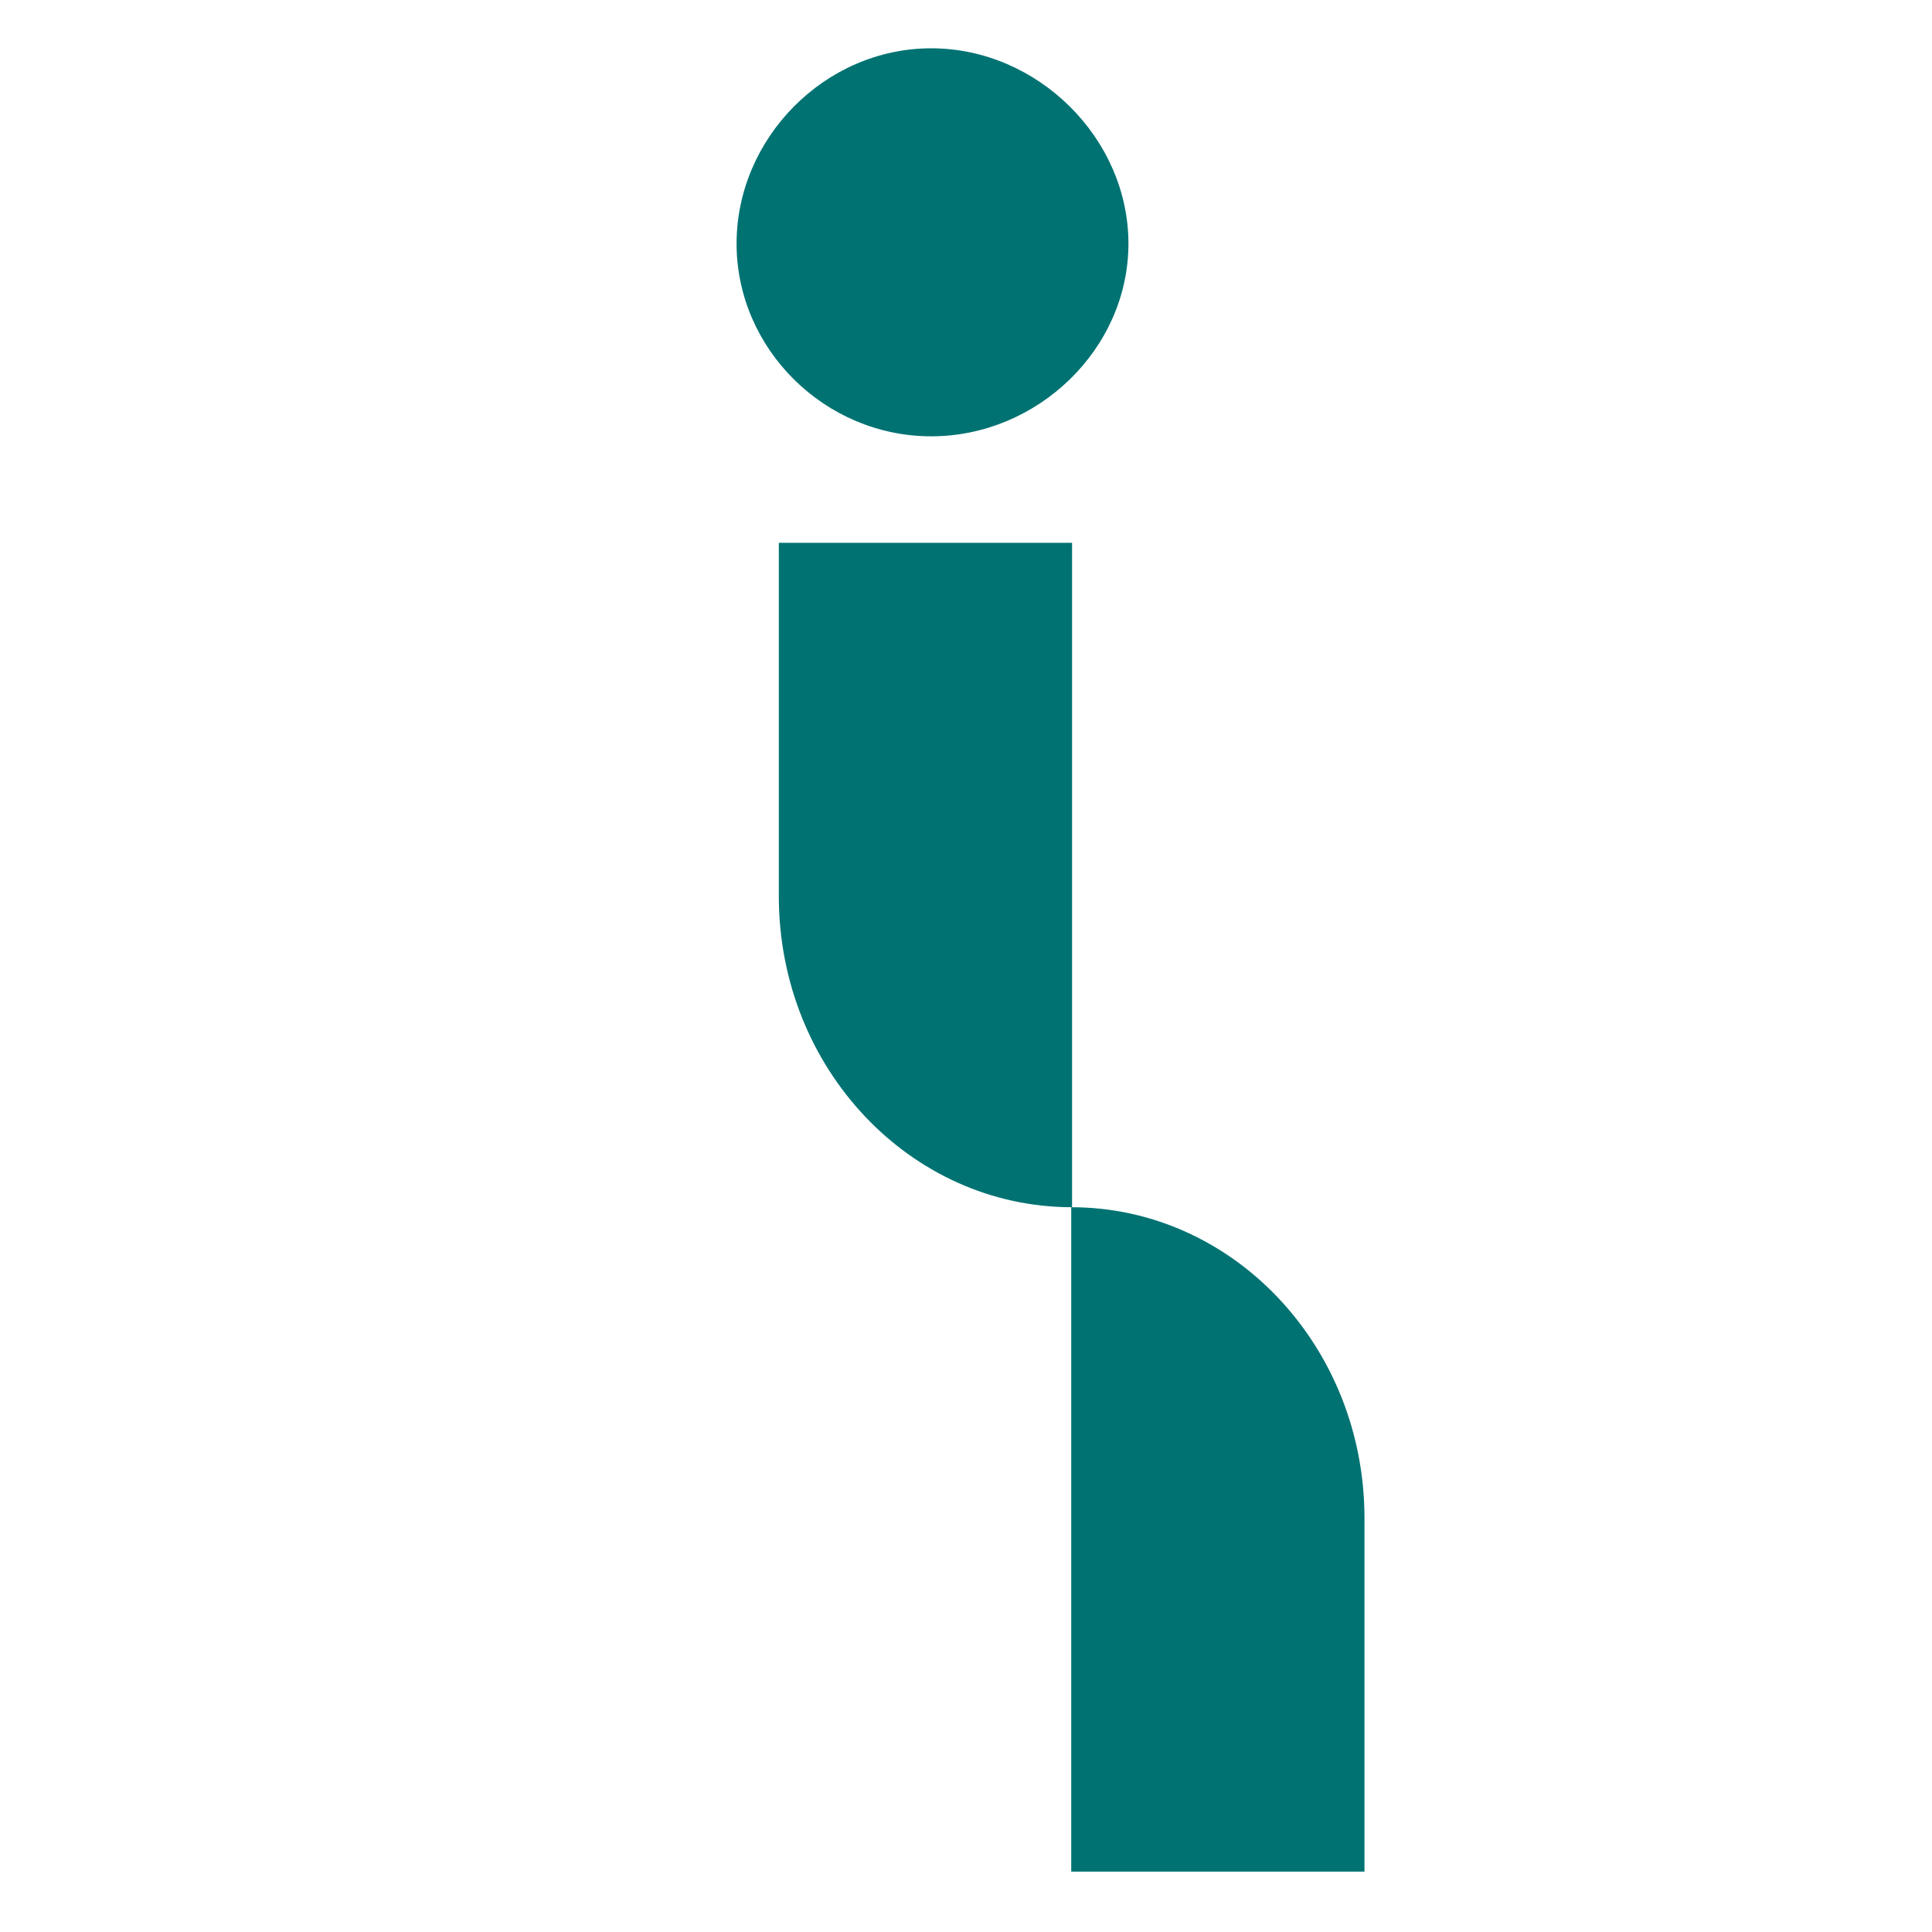
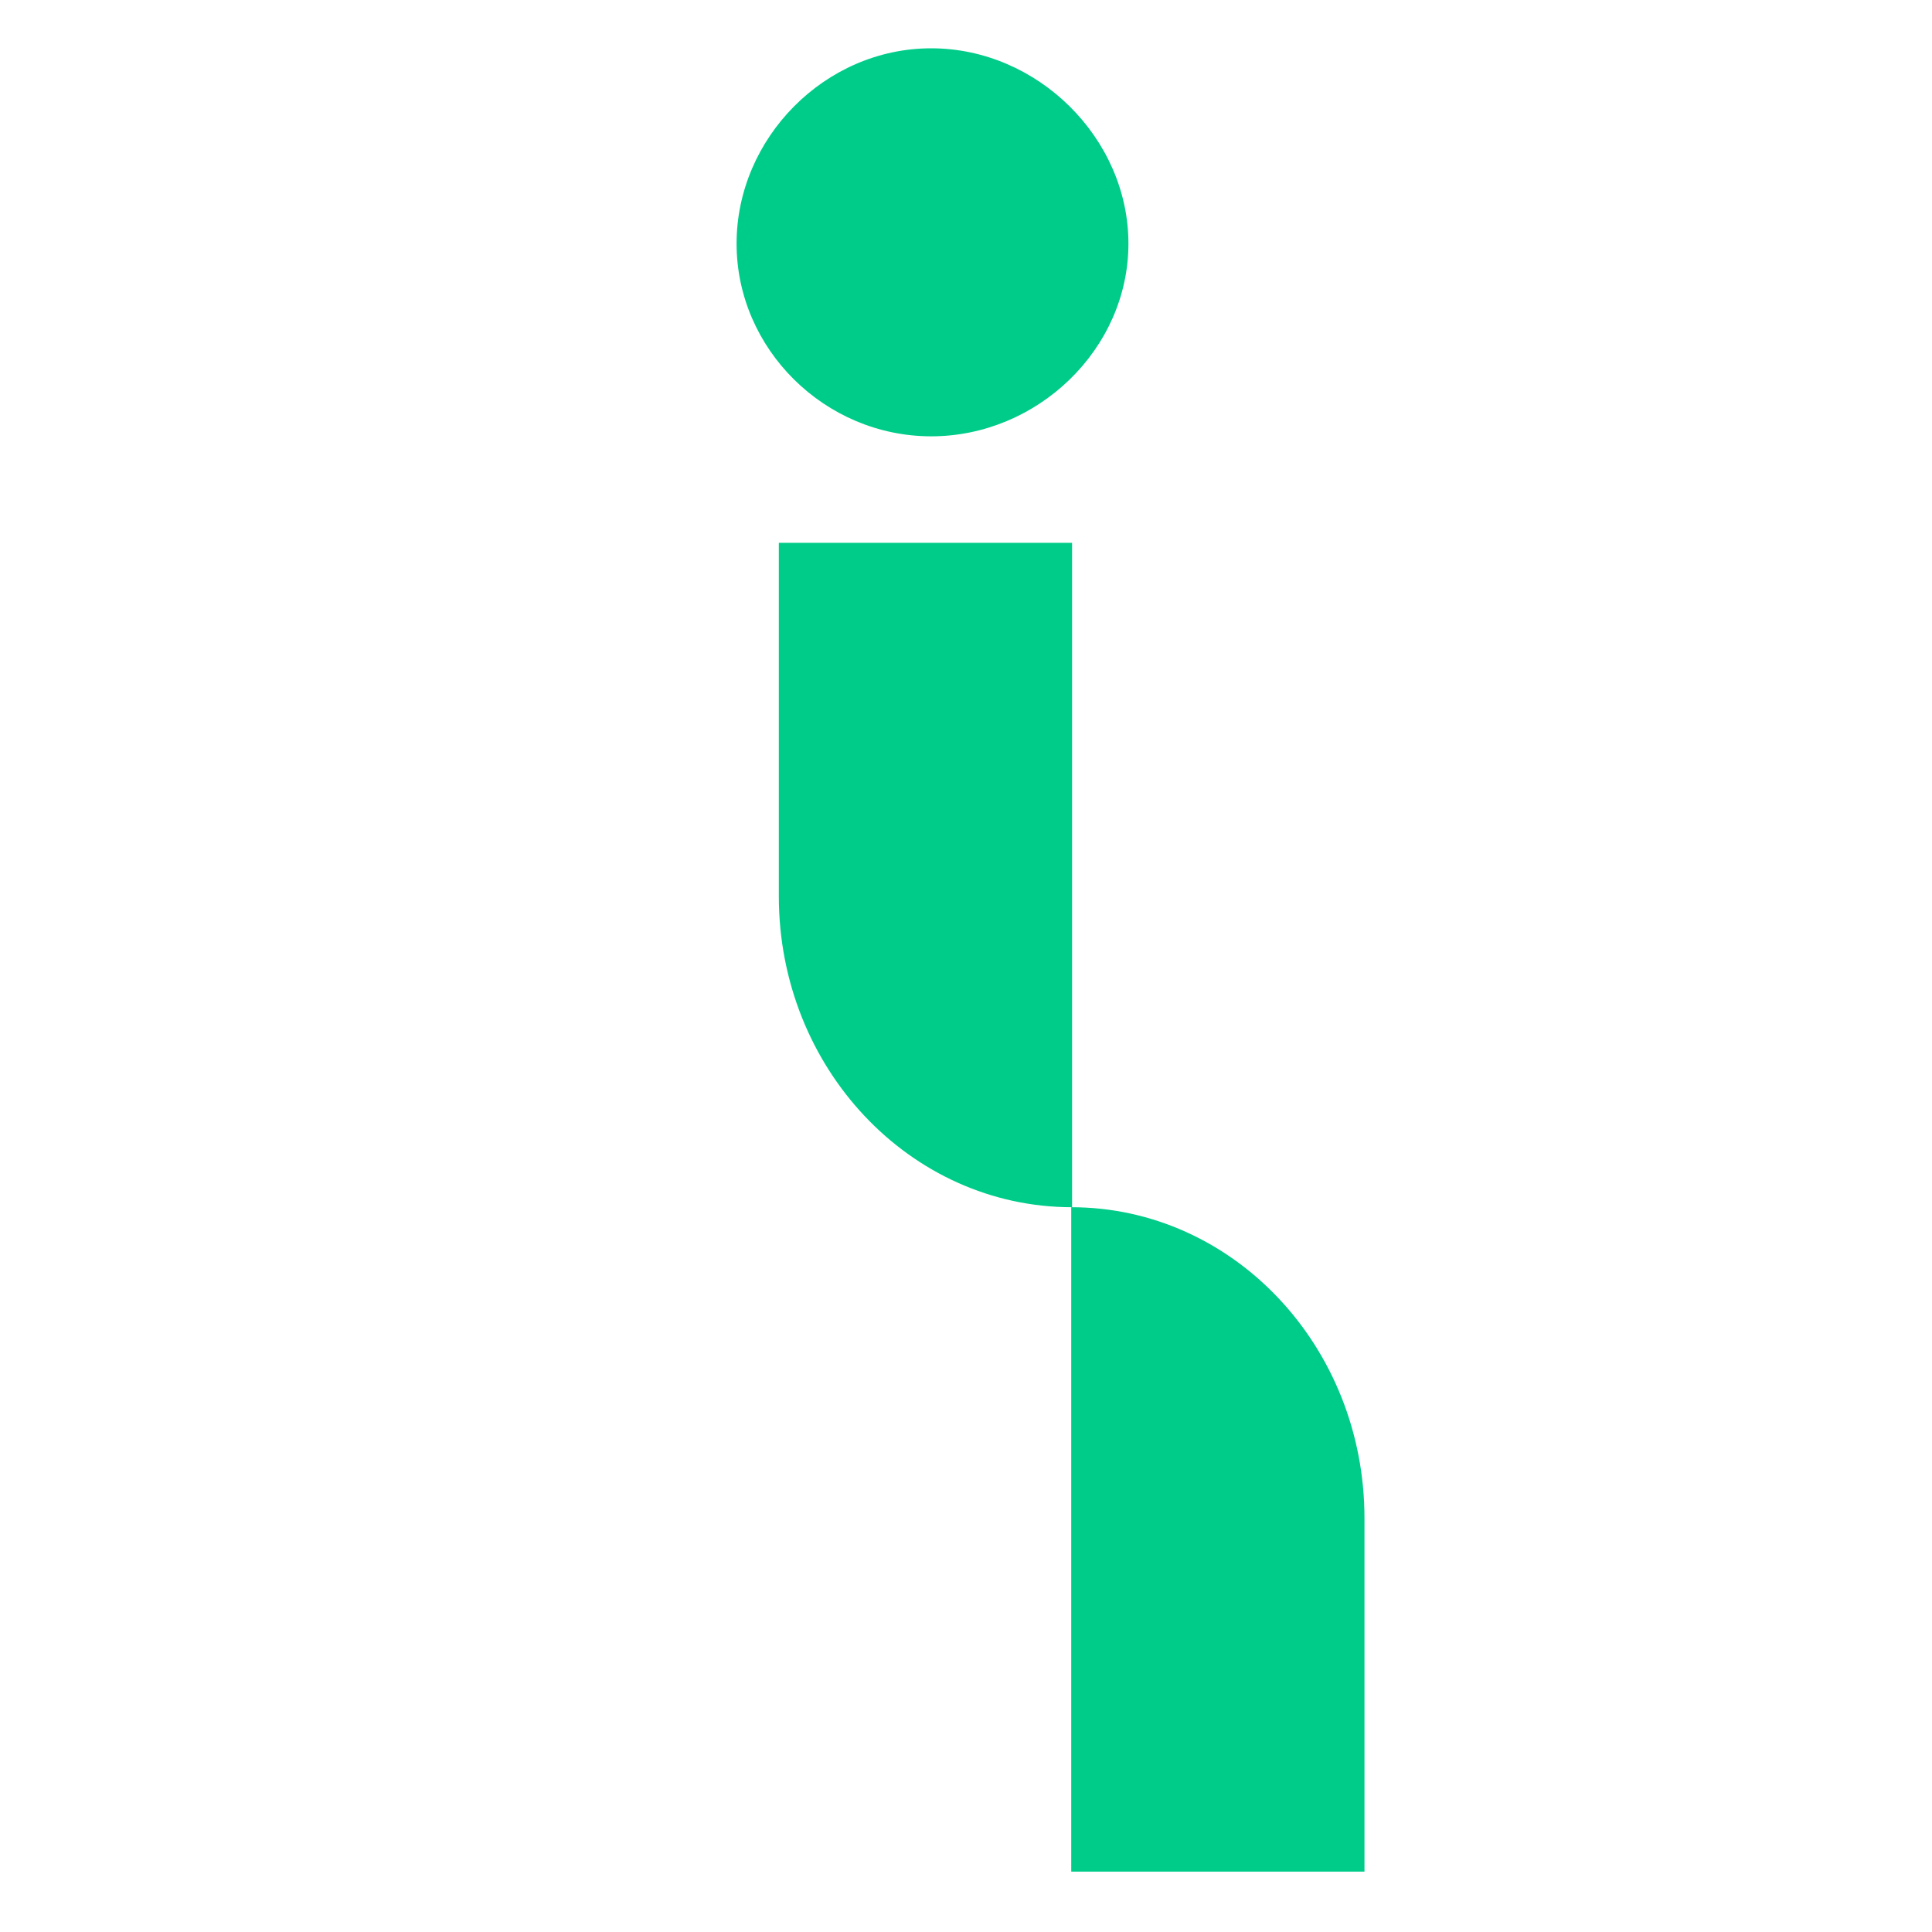
<svg xmlns="http://www.w3.org/2000/svg" width="160" height="160" viewBox="0 0 160 160" fill="none">
  <style>
-     path { fill: #007272; }
+     path { fill: #00CC89; }
    @media (prefers-color-scheme: dark) {
-       path { fill: #A5E1D2; }
+       path { fill: #32FF77; }
    }
  </style>
  <path d="M77.119 36.134C68.307 36.134 61 28.899 61 20.174C61 11.448 68.307 4 77.119 4C85.93 4 93.452 11.448 93.452 20.174C93.452 28.899 85.93 36.134 77.119 36.134Z" />
  <path d="M64.499 44.955L88.784 44.955V99.977C75.372 99.977 64.499 88.448 64.499 74.227V44.955Z" />
  <path d="M88.715 155V99.977C102.127 99.977 113 111.506 113 125.728V155H88.715Z" />
</svg>
